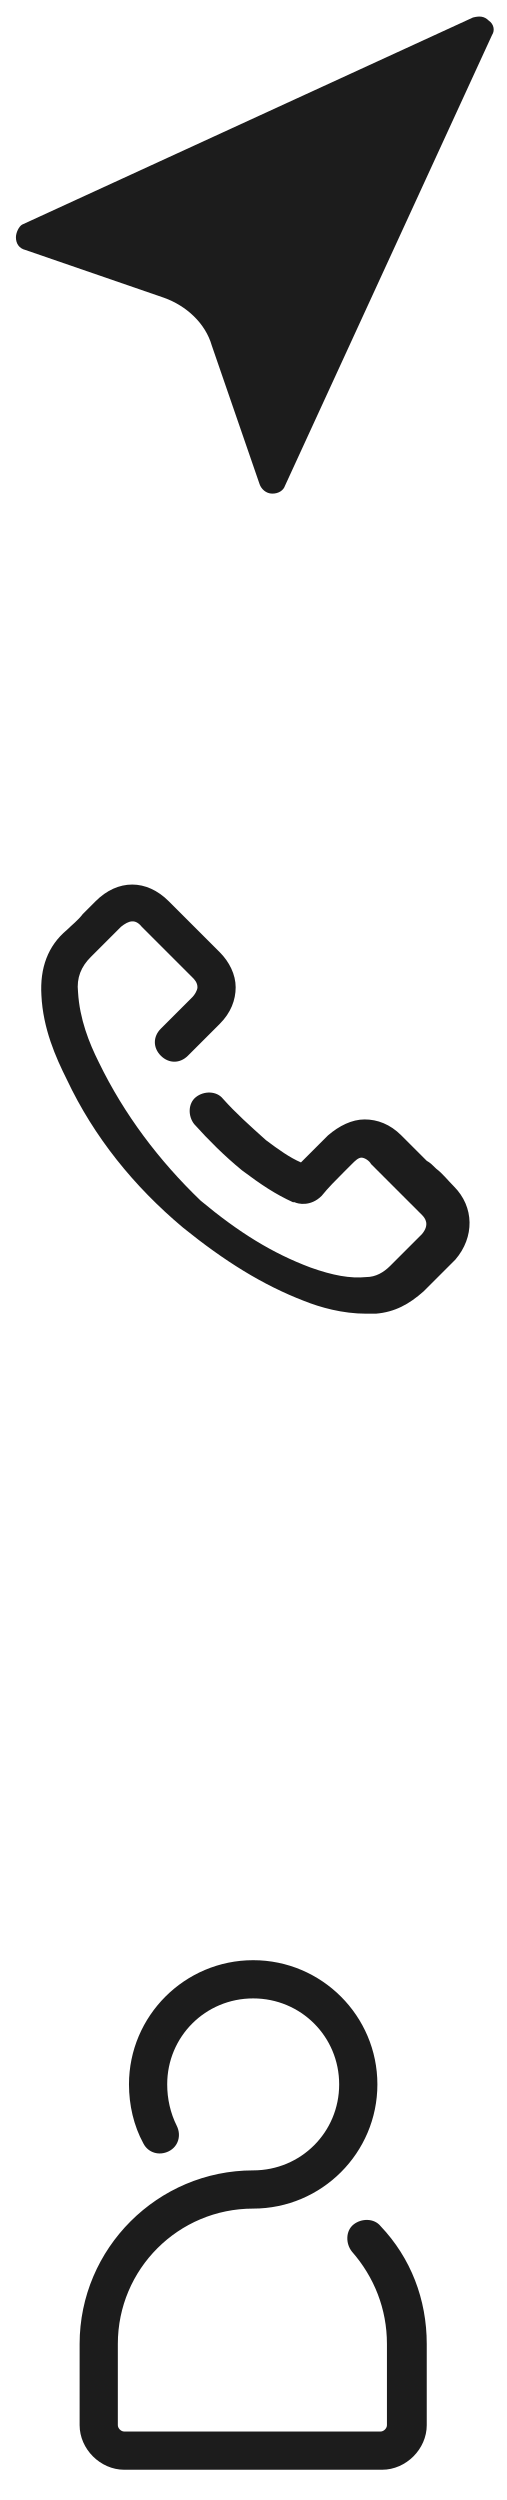
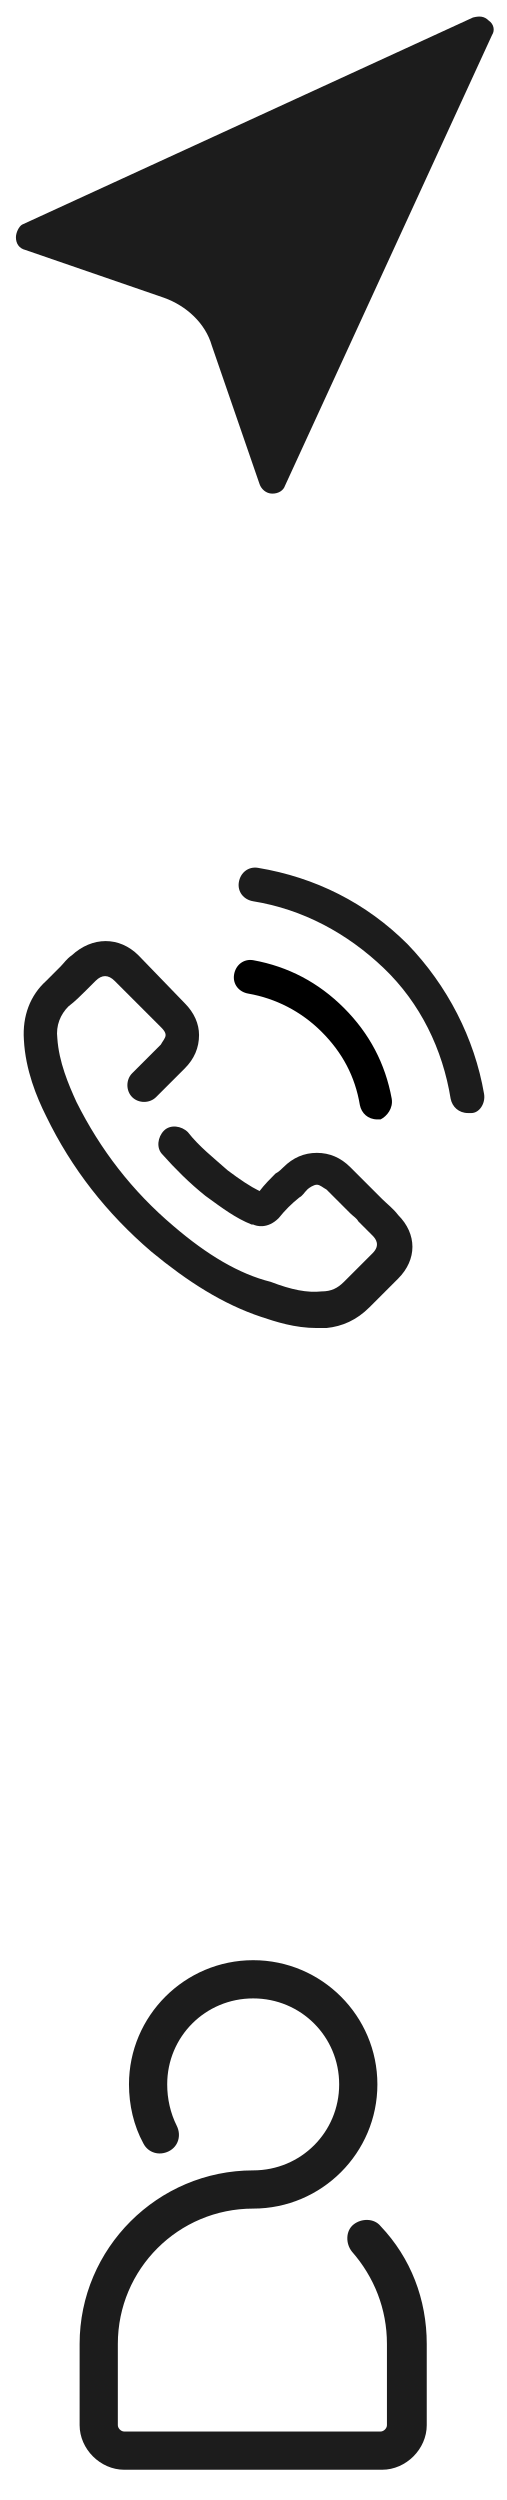
<svg xmlns="http://www.w3.org/2000/svg" version="1.1" id="headerSprite" x="0px" y="0px" viewBox="0 0 31.8 157" style="enable-background:new 0 0 31.8 157;" xml:space="preserve">
  <style type="text/css">
	.st0{fill:#1C1C1C;}
+ 	.st1{display:none;fill:#1C1C1C;}
</style>
  <path id="icLocation" class="st0" d="M30.7,1.3c-0.3-0.3-0.6-0.3-1-0.2l-28.3,13C1.2,14.2,1,14.6,1,14.9c0,0.4,0.2,0.7,0.6,0.8  l8.7,3c1.4,0.5,2.6,1.6,3,3l3,8.7c0.1,0.3,0.4,0.6,0.8,0.6c0.4,0,0.7-0.2,0.8-0.5l13-28.3C31.1,1.9,31,1.5,30.7,1.3z" />
-   <path id="icPhone" class="st0" d="M28.5,74.5c-0.4-0.4-0.7-0.8-1.1-1.1c-0.2-0.2-0.4-0.4-0.6-0.5l-1.6-1.6c-0.7-0.7-1.5-1-2.3-1  c-0.8,0-1.6,0.4-2.3,1c-0.2,0.2-0.3,0.3-0.5,0.5c-0.4,0.4-0.8,0.8-1.2,1.2c-0.7-0.3-1.4-0.8-2.2-1.4c-1-0.9-1.9-1.7-2.7-2.6  c-0.4-0.5-1.2-0.5-1.7-0.1c-0.5,0.4-0.5,1.2-0.1,1.7c0.9,1,1.9,2,3,2.9c0,0,0,0,0,0c1.2,0.9,2.1,1.5,3.2,2c0,0,0.1,0,0.1,0  c0.2,0.1,1,0.3,1.7-0.4c0,0,0,0,0,0c0.4-0.5,0.9-1,1.4-1.5c0.2-0.2,0.3-0.3,0.5-0.5c0.2-0.2,0.4-0.4,0.6-0.4c0.2,0,0.5,0.2,0.6,0.4  l1.6,1.6c0.2,0.2,0.4,0.4,0.6,0.6c0.4,0.4,0.7,0.7,1,1c0,0,0,0,0,0c0.2,0.2,0.5,0.6,0,1.2l-2,2c-0.4,0.4-0.9,0.7-1.5,0.7  c-1,0.1-2.1-0.1-3.5-0.6c-2.4-0.9-4.5-2.2-6.9-4.2C10,72.9,7.8,70,6.2,66.7C5.6,65.5,5,64,4.9,62.3c-0.1-0.9,0.2-1.6,0.8-2.2  c0.4-0.4,0.8-0.8,1.2-1.2c0.2-0.2,0.5-0.5,0.7-0.7l0,0c0.5-0.4,0.9-0.5,1.3,0l3.2,3.2c0,0,0,0,0,0c0.1,0.1,0.3,0.3,0.3,0.6  c0,0.2-0.2,0.5-0.3,0.6l-2,2c-0.5,0.5-0.5,1.2,0,1.7c0.5,0.5,1.2,0.5,1.7,0l2-2c0.7-0.7,1-1.5,1-2.3c0-0.8-0.4-1.6-1-2.2l-3.2-3.2  c-1.4-1.4-3.2-1.4-4.6,0c-0.3,0.3-0.5,0.5-0.8,0.8c-0.3,0.4-0.7,0.7-1,1c0,0,0,0,0,0c-1.2,1-1.7,2.4-1.6,4.1  c0.1,2.1,0.9,3.9,1.6,5.3v0c1.7,3.6,4.2,6.7,7.3,9.3c2.6,2.1,5,3.6,7.6,4.6c1,0.4,2.4,0.8,3.9,0.8c0.2,0,0.4,0,0.6,0h0  c1.2-0.1,2.1-0.6,3-1.4l2-2c0,0,0,0,0,0C29.8,77.7,29.8,75.8,28.5,74.5z" />
+   <path id="icPhone" class="st1" d="M28.5,74.5c-0.4-0.4-0.7-0.8-1.1-1.1c-0.2-0.2-0.4-0.4-0.6-0.5l-1.6-1.6c-0.7-0.7-1.5-1-2.3-1  c-0.8,0-1.6,0.4-2.3,1c-0.2,0.2-0.3,0.3-0.5,0.5c-0.4,0.4-0.8,0.8-1.2,1.2c-0.7-0.3-1.4-0.8-2.2-1.4c-1-0.9-1.9-1.7-2.7-2.6  c-0.4-0.5-1.2-0.5-1.7-0.1c-0.5,0.4-0.5,1.2-0.1,1.7c0.9,1,1.9,2,3,2.9c0,0,0,0,0,0c1.2,0.9,2.1,1.5,3.2,2c0,0,0.1,0,0.1,0  c0.2,0.1,1,0.3,1.7-0.4c0,0,0,0,0,0c0.4-0.5,0.9-1,1.4-1.5c0.2-0.2,0.3-0.3,0.5-0.5c0.2-0.2,0.4-0.4,0.6-0.4c0.2,0,0.5,0.2,0.6,0.4  l1.6,1.6c0.2,0.2,0.4,0.4,0.6,0.6c0.4,0.4,0.7,0.7,1,1c0,0,0,0,0,0c0.2,0.2,0.5,0.6,0,1.2l-2,2c-0.4,0.4-0.9,0.7-1.5,0.7  c-1,0.1-2.1-0.1-3.5-0.6c-2.4-0.9-4.5-2.2-6.9-4.2C10,72.9,7.8,70,6.2,66.7C5.6,65.5,5,64,4.9,62.3c-0.1-0.9,0.2-1.6,0.8-2.2  c0.4-0.4,0.8-0.8,1.2-1.2c0.2-0.2,0.5-0.5,0.7-0.7l0,0c0.5-0.4,0.9-0.5,1.3,0l3.2,3.2c0,0,0,0,0,0c0.1,0.1,0.3,0.3,0.3,0.6  c0,0.2-0.2,0.5-0.3,0.6l-2,2c-0.5,0.5-0.5,1.2,0,1.7c0.5,0.5,1.2,0.5,1.7,0l2-2c0.7-0.7,1-1.5,1-2.3c0-0.8-0.4-1.6-1-2.2l-3.2-3.2  c-1.4-1.4-3.2-1.4-4.6,0c-0.3,0.3-0.5,0.5-0.8,0.8c-0.3,0.4-0.7,0.7-1,1c0,0,0,0,0,0c-1.2,1-1.7,2.4-1.6,4.1  c0.1,2.1,0.9,3.9,1.6,5.3v0c1.7,3.6,4.2,6.7,7.3,9.3c2.6,2.1,5,3.6,7.6,4.6c1,0.4,2.4,0.8,3.9,0.8c0.2,0,0.4,0,0.6,0h0  c1.2-0.1,2.1-0.6,3-1.4l2-2c0,0,0,0,0,0C29.8,77.7,29.8,75.8,28.5,74.5z" />
  <path id="icUser" class="st0" d="M23.9,139.8c-0.4-0.5-1.2-0.5-1.7-0.1c-0.5,0.4-0.5,1.2-0.1,1.7c1.4,1.6,2.2,3.6,2.2,5.8v5.1  c0,0.2-0.2,0.4-0.4,0.4H7.8c-0.2,0-0.4-0.2-0.4-0.4v-5.1c0-4.7,3.8-8.5,8.5-8.5c4.3,0,7.8-3.5,7.8-7.8c0-4.3-3.5-7.8-7.8-7.8  c-4.3,0-7.8,3.5-7.8,7.8c0,1.3,0.3,2.6,0.9,3.7c0.3,0.6,1,0.8,1.6,0.5c0.6-0.3,0.8-1,0.5-1.6c-0.4-0.8-0.6-1.7-0.6-2.6  c0-3,2.4-5.4,5.4-5.4c3,0,5.4,2.4,5.4,5.4c0,3-2.4,5.4-5.4,5.4c-6,0-10.9,4.9-10.9,10.9v5.1c0,1.5,1.3,2.8,2.8,2.8H24  c1.5,0,2.8-1.3,2.8-2.8v-5.1C26.8,144.4,25.8,141.8,23.9,139.8z" />
+   <g>
+     <g>
+       <path class="st0" d="M25,76.3c-0.3-0.4-0.7-0.7-1-1c-0.2-0.2-0.3-0.3-0.5-0.5l-1.5-1.5c-0.6-0.6-1.3-0.9-2.1-0.9    c-0.8,0-1.5,0.3-2.1,0.9c-0.1,0.1-0.3,0.3-0.5,0.4c-0.3,0.3-0.7,0.7-1,1.1c-0.6-0.3-1.2-0.7-2-1.3c-0.9-0.8-1.8-1.5-2.5-2.4    c-0.4-0.4-1.1-0.5-1.5-0.1c-0.4,0.4-0.5,1.1-0.1,1.5c0.8,0.9,1.7,1.8,2.7,2.6c0,0,0,0,0,0c1.1,0.8,1.9,1.4,2.9,1.8c0,0,0,0,0.1,0    c0.2,0.1,0.9,0.3,1.6-0.4c0,0,0,0,0,0c0.4-0.5,0.8-0.9,1.3-1.3c0.2-0.1,0.3-0.3,0.5-0.5c0.1-0.1,0.4-0.3,0.6-0.3    c0.2,0,0.4,0.2,0.6,0.3l1.5,1.5c0.2,0.2,0.4,0.3,0.5,0.5c0.3,0.3,0.6,0.6,0.9,0.9c0,0,0,0,0,0c0.2,0.2,0.5,0.6,0,1.1l-1.8,1.8    c-0.4,0.4-0.8,0.6-1.4,0.6c-0.9,0.1-1.9-0.1-3.2-0.6C15,80,13,78.8,10.9,77c-2.6-2.2-4.6-4.8-6.1-7.8c-0.5-1.1-1.1-2.5-1.2-4    c-0.1-0.8,0.2-1.5,0.7-2c0.4-0.3,0.8-0.7,1.1-1C5.6,62,5.8,61.8,6,61.6l0,0c0.4-0.4,0.8-0.4,1.2,0l2.9,2.9c0,0,0,0,0,0    c0.1,0.1,0.3,0.3,0.3,0.5c0,0.2-0.2,0.4-0.3,0.6l-1.8,1.8c-0.4,0.4-0.4,1.1,0,1.5c0.4,0.4,1.1,0.4,1.5,0l1.8-1.8    c0.6-0.6,0.9-1.3,0.9-2.1c0-0.7-0.3-1.4-0.9-2L8.7,60c-1.2-1.2-2.9-1.2-4.2,0c-0.3,0.2-0.5,0.5-0.7,0.7c-0.3,0.3-0.6,0.6-0.9,0.9    c0,0,0,0,0,0c-1,0.9-1.5,2.2-1.4,3.7c0.1,1.9,0.8,3.6,1.4,4.8v0c1.6,3.3,3.8,6.1,6.6,8.5c2.3,1.9,4.5,3.3,6.9,4.1    c0.9,0.3,2.1,0.7,3.5,0.7c0.2,0,0.4,0,0.6,0h0c1-0.1,1.9-0.5,2.7-1.3l1.8-1.8c0,0,0,0,0,0C26.2,79.1,26.2,77.5,25,76.3z" />
+       <path d="M24.6,69c-0.4-2.2-1.4-4.1-3-5.7c-1.6-1.6-3.5-2.6-5.7-3c-0.6-0.1-1.1,0.3-1.2,0.9c-0.1,0.6,0.3,1.1,0.9,1.2    c1.7,0.3,3.3,1.1,4.6,2.4s2.1,2.8,2.4,4.6c0.1,0.5,0.5,0.9,1.1,0.9c0.1,0,0.1,0,0.2,0C24.3,70.1,24.7,69.6,24.6,69z" />
+       <path class="st0" d="M30.4,68.7c-0.6-3.5-2.3-6.8-4.8-9.4c-2.6-2.6-5.8-4.2-9.4-4.8c-0.6-0.1-1.1,0.3-1.2,0.9    c-0.1,0.6,0.3,1.1,0.9,1.2c3.1,0.5,5.9,2,8.2,4.2s3.7,5.1,4.2,8.2c0.1,0.5,0.5,0.9,1.1,0.9c0.1,0,0.1,0,0.2,0    C30.1,69.9,30.5,69.3,30.4,68.7z" />
+     </g>
+   </g>
</svg>
